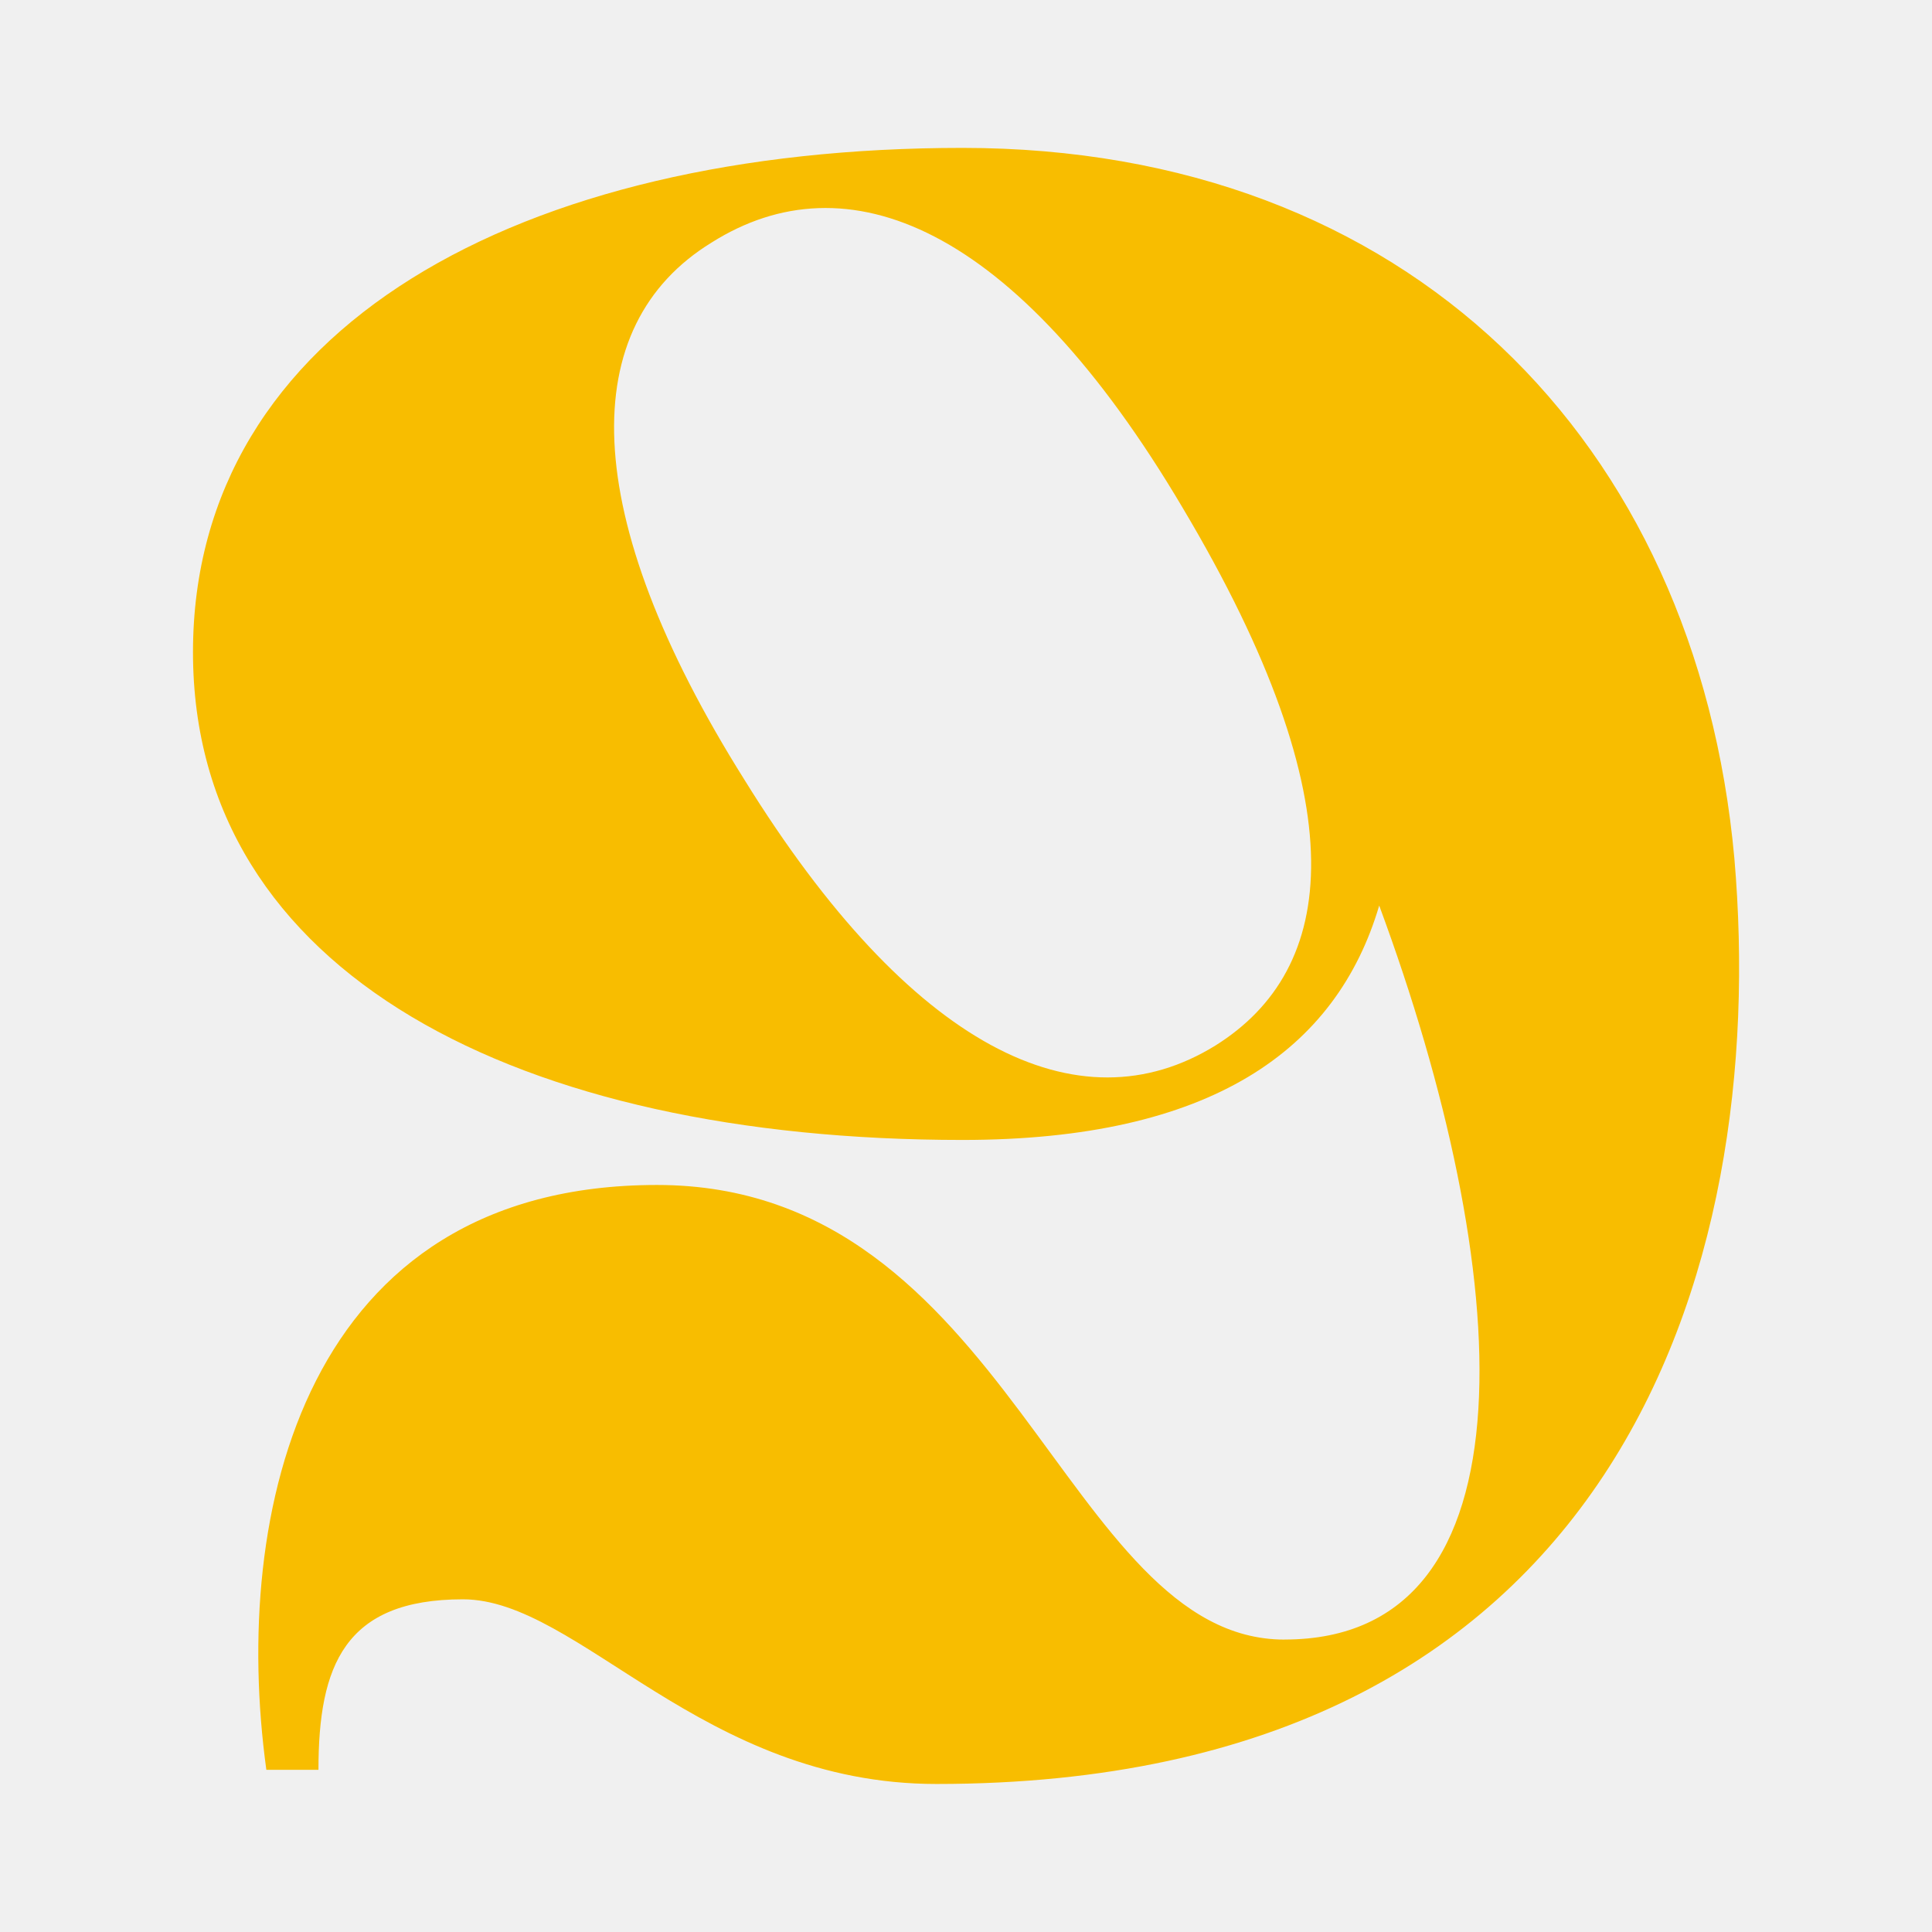
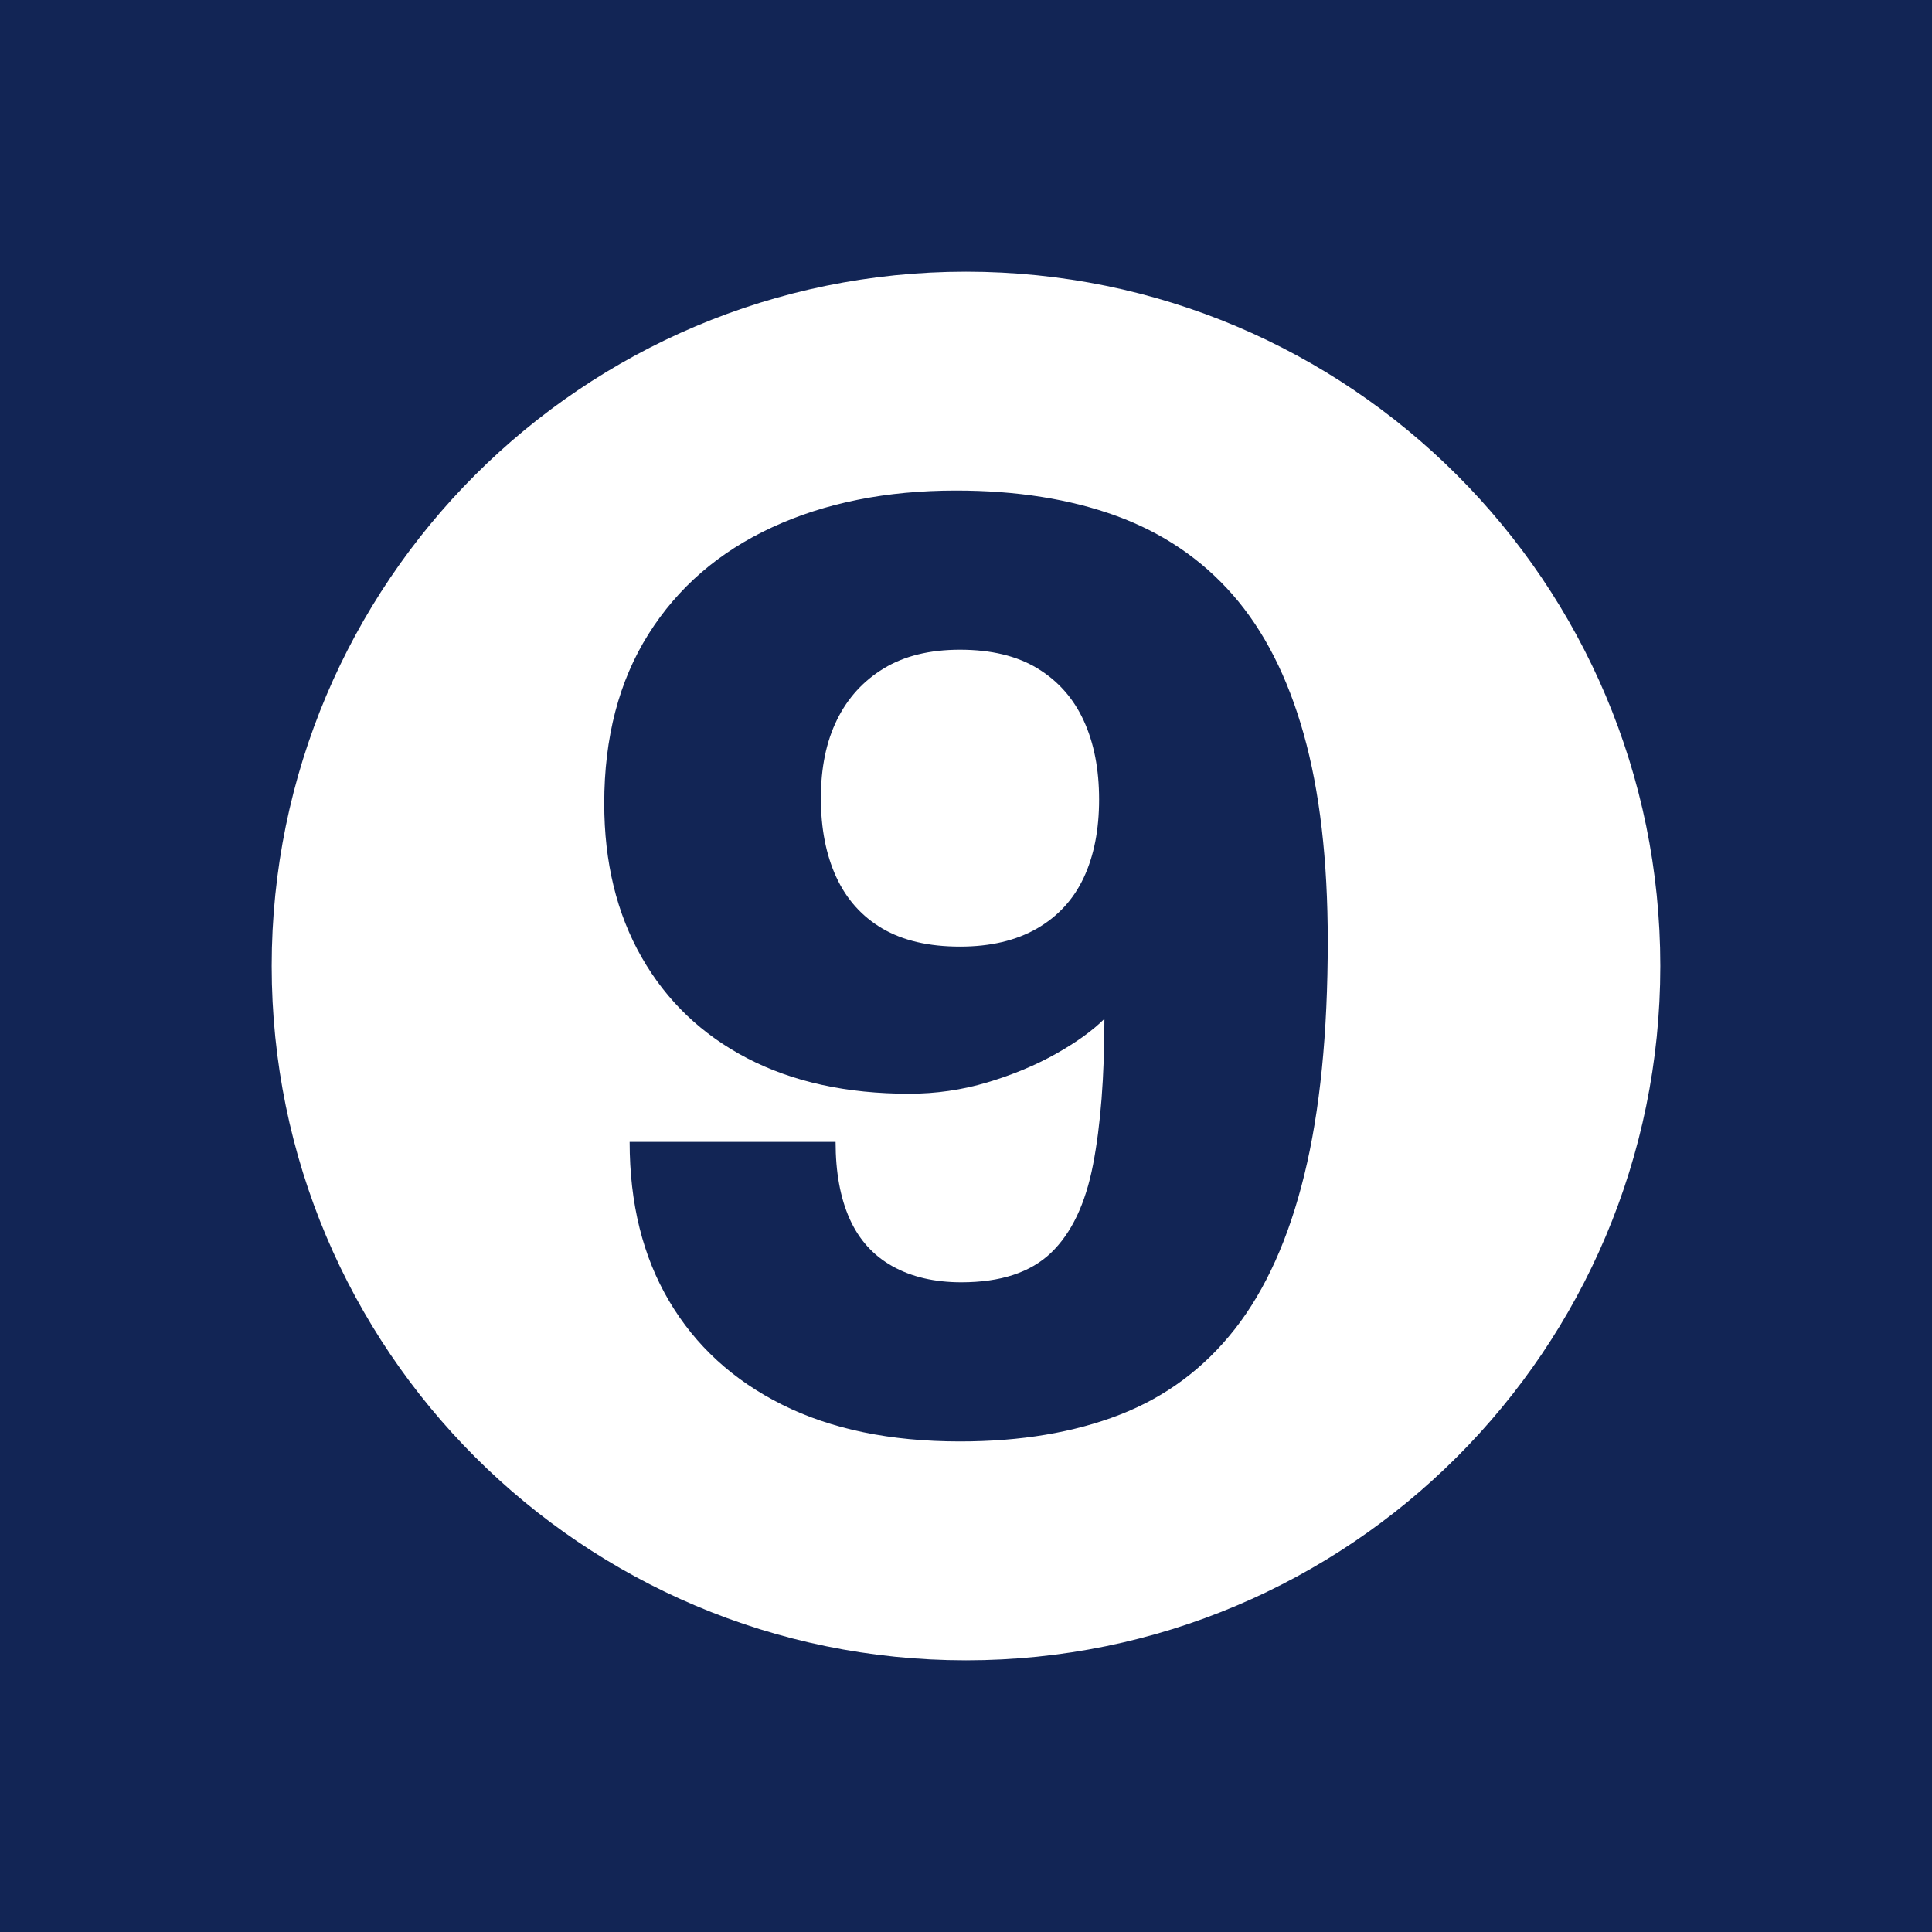
- <svg xmlns="http://www.w3.org/2000/svg" viewBox="-23.67 -18.15 237 237" width="237" height="237" fill="#F8BD00">
-   <g transform="translate(-8.281612,-48.15099)">
-     <path transform="matrix(5.717436,0,0,5.717436,-498.7765,-707.8786)" d="m 112.105,164.236 c -4.724,0 -5.893,-9.754 -13.462,-9.754 -7.569,0 -9.144,7.01 -8.382,12.548 h 1.118 c 0,-2.235 0.559,-3.658 3.099,-3.658 2.489,0 5.131,3.962 10.16,3.962 14.58,0 17.882,-11.024 17.12,-19.863 -0.813,-8.941 -7.01,-15.24 -16.561,-15.24 -9.5,0 -16.51,3.861 -16.51,10.82 0,6.909 7.01,10.465 16.51,10.465 5.334,0 8.026,-1.93 8.941,-5.029 2.896,7.823 3.454,15.748 -2.032,15.748 z m -1.473,-12.751 c -2.946,1.829 -6.553,0.051 -10.109,-5.69 -3.607,-5.74 -3.607,-9.754 -0.711,-11.532 2.896,-1.829 6.502,-0.406 10.109,5.69 3.81,6.401 3.302,9.906 0.711,11.532 z" />
-   </g>
+ <svg xmlns="http://www.w3.org/2000/svg" viewBox="0 0 512 512" width="512" height="512" role="img" aria-label="All Nine">
+   <rect width="512" height="512" fill="#122555" />
+   <circle cx="256" cy="256" r="184" fill="#ffffff" />
+   <path d="M254.41 382Q226.76 382 207.27 372.25Q187.77 362.51 177.32 344.78Q166.86 327.06 166.86 302.61H221.44Q221.44 314.66 225.16 322.99Q228.89 331.32 236.51 335.57Q244.13 339.82 254.76 339.82Q270.35 339.82 278.51 332.03Q286.66 324.23 289.67 308.63Q292.68 293.04 292.68 270Q288.08 274.61 279.92 279.22Q271.77 283.82 261.67 286.84Q251.57 289.85 240.94 289.85Q216.13 289.85 198.05 280.46Q179.97 271.06 170.05 253.7Q160.13 236.33 160.13 212.94Q160.13 186.71 171.82 168.1Q183.52 149.49 204.61 139.75Q225.7 130 253.34 130Q277.44 130 295.87 136.73Q314.3 143.47 326.71 157.65Q339.11 171.82 345.49 194.51Q351.87 217.19 351.87 249.44Q351.87 285.95 345.67 311.29Q339.47 336.63 327.24 352.23Q315.01 367.82 296.76 374.91Q278.51 382 254.41 382ZM254.41 250.86Q266.46 250.86 274.78 246.08Q283.11 241.29 287.19 232.61Q291.27 223.92 291.27 211.87Q291.27 199.82 287.19 190.96Q283.11 182.1 274.96 177.14Q266.81 172.18 254.41 172.18Q242.35 172.18 234.2 177.14Q226.05 182.1 221.8 190.78Q217.54 199.47 217.54 211.52Q217.54 223.57 221.62 232.43Q225.7 241.29 233.85 246.08Q242 250.86 254.41 250.86Z" fill="#122555" />
</svg>
